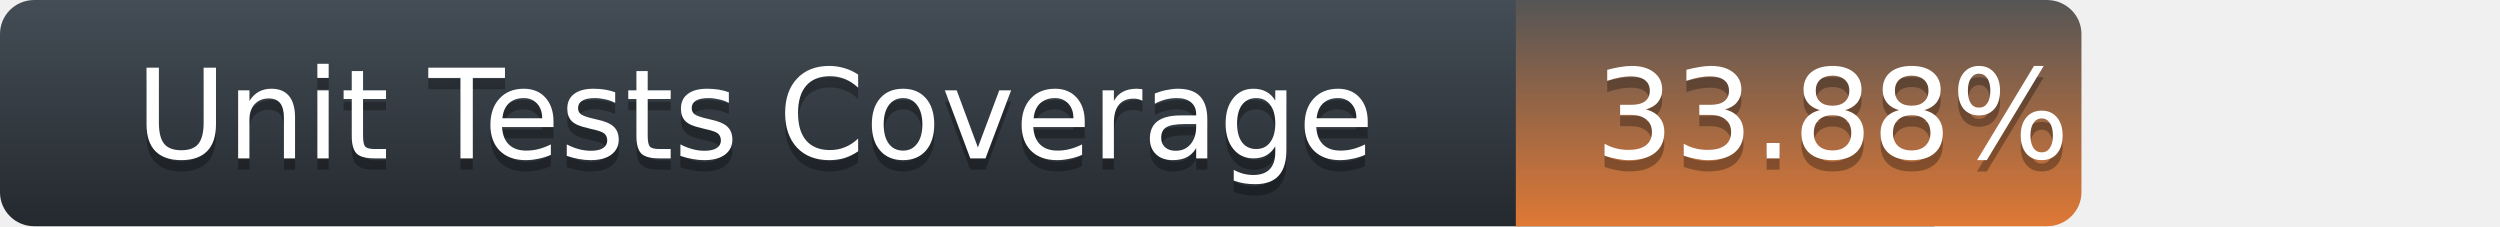
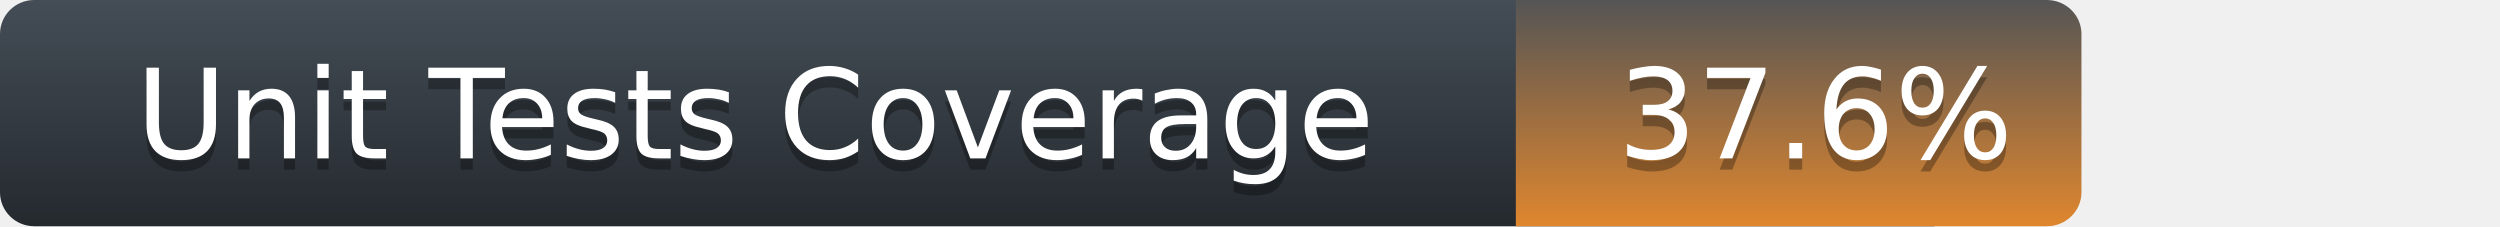
<svg xmlns="http://www.w3.org/2000/svg" width="221" height="20">
  <defs>
    <linearGradient id="title-fill" x1="50%" y1="0%" x2="50%" y2="100%">
      <stop stop-color="#444D56" offset="0%" />
      <stop stop-color="#24292E" offset="100%" />
    </linearGradient>
    <linearGradient id="coverage-fill" x1="50%" y1="0%" x2="50%" y2="100%">
      <stop stop-color="#555" offset="0%" />
-       <stop stop-color="#df7835" offset="100%" />
+       <stop stop-color="#df862e" offset="100%" />
    </linearGradient>
  </defs>
  <g fill="none" fill-rule="evenodd">
    <g font-family="'DejaVu Sans',Verdana,Geneva,sans-serif" font-size="11">
      <path d="M0,3 C0,1.343 1.355,0 3.027,0 L171,0 L171,20 L3.027,20 C1.355,20 0,18.657 0,17 L0,3 Z" fill="url(#title-fill)" fill-rule="nonzero" />
      <text fill="#010101" fill-opacity=".3">
        <tspan x="12" y="15" aria-hidden="true">Unit Tests Coverage</tspan>
      </text>
      <text fill="#FFFFFF">
        <tspan x="12" y="14">Unit Tests Coverage</tspan>
      </text>
    </g>
    <g transform="translate(134)" font-family="'DejaVu Sans',Verdana,Geneva,sans-serif" font-size="11">
      <path d="M0 0h46.939C48.629 0 50 1.343 50 3v14c0 1.657-1.37 3-3.061 3H0V0z" fill="url(#coverage-fill)" fill-rule="nonzero" />
      <text fill="#010101" fill-opacity=".3" aria-hidden="true">
-         <tspan x="7" y="15">33.88%</tspan>
+         <tspan x="9" y="15">37.6%</tspan>
      </text>
      <text fill="#FFFFFF">
-         <tspan x="7" y="14">33.88%</tspan>
+         <tspan x="9" y="14">37.6%</tspan>
      </text>
    </g>
  </g>
</svg>
